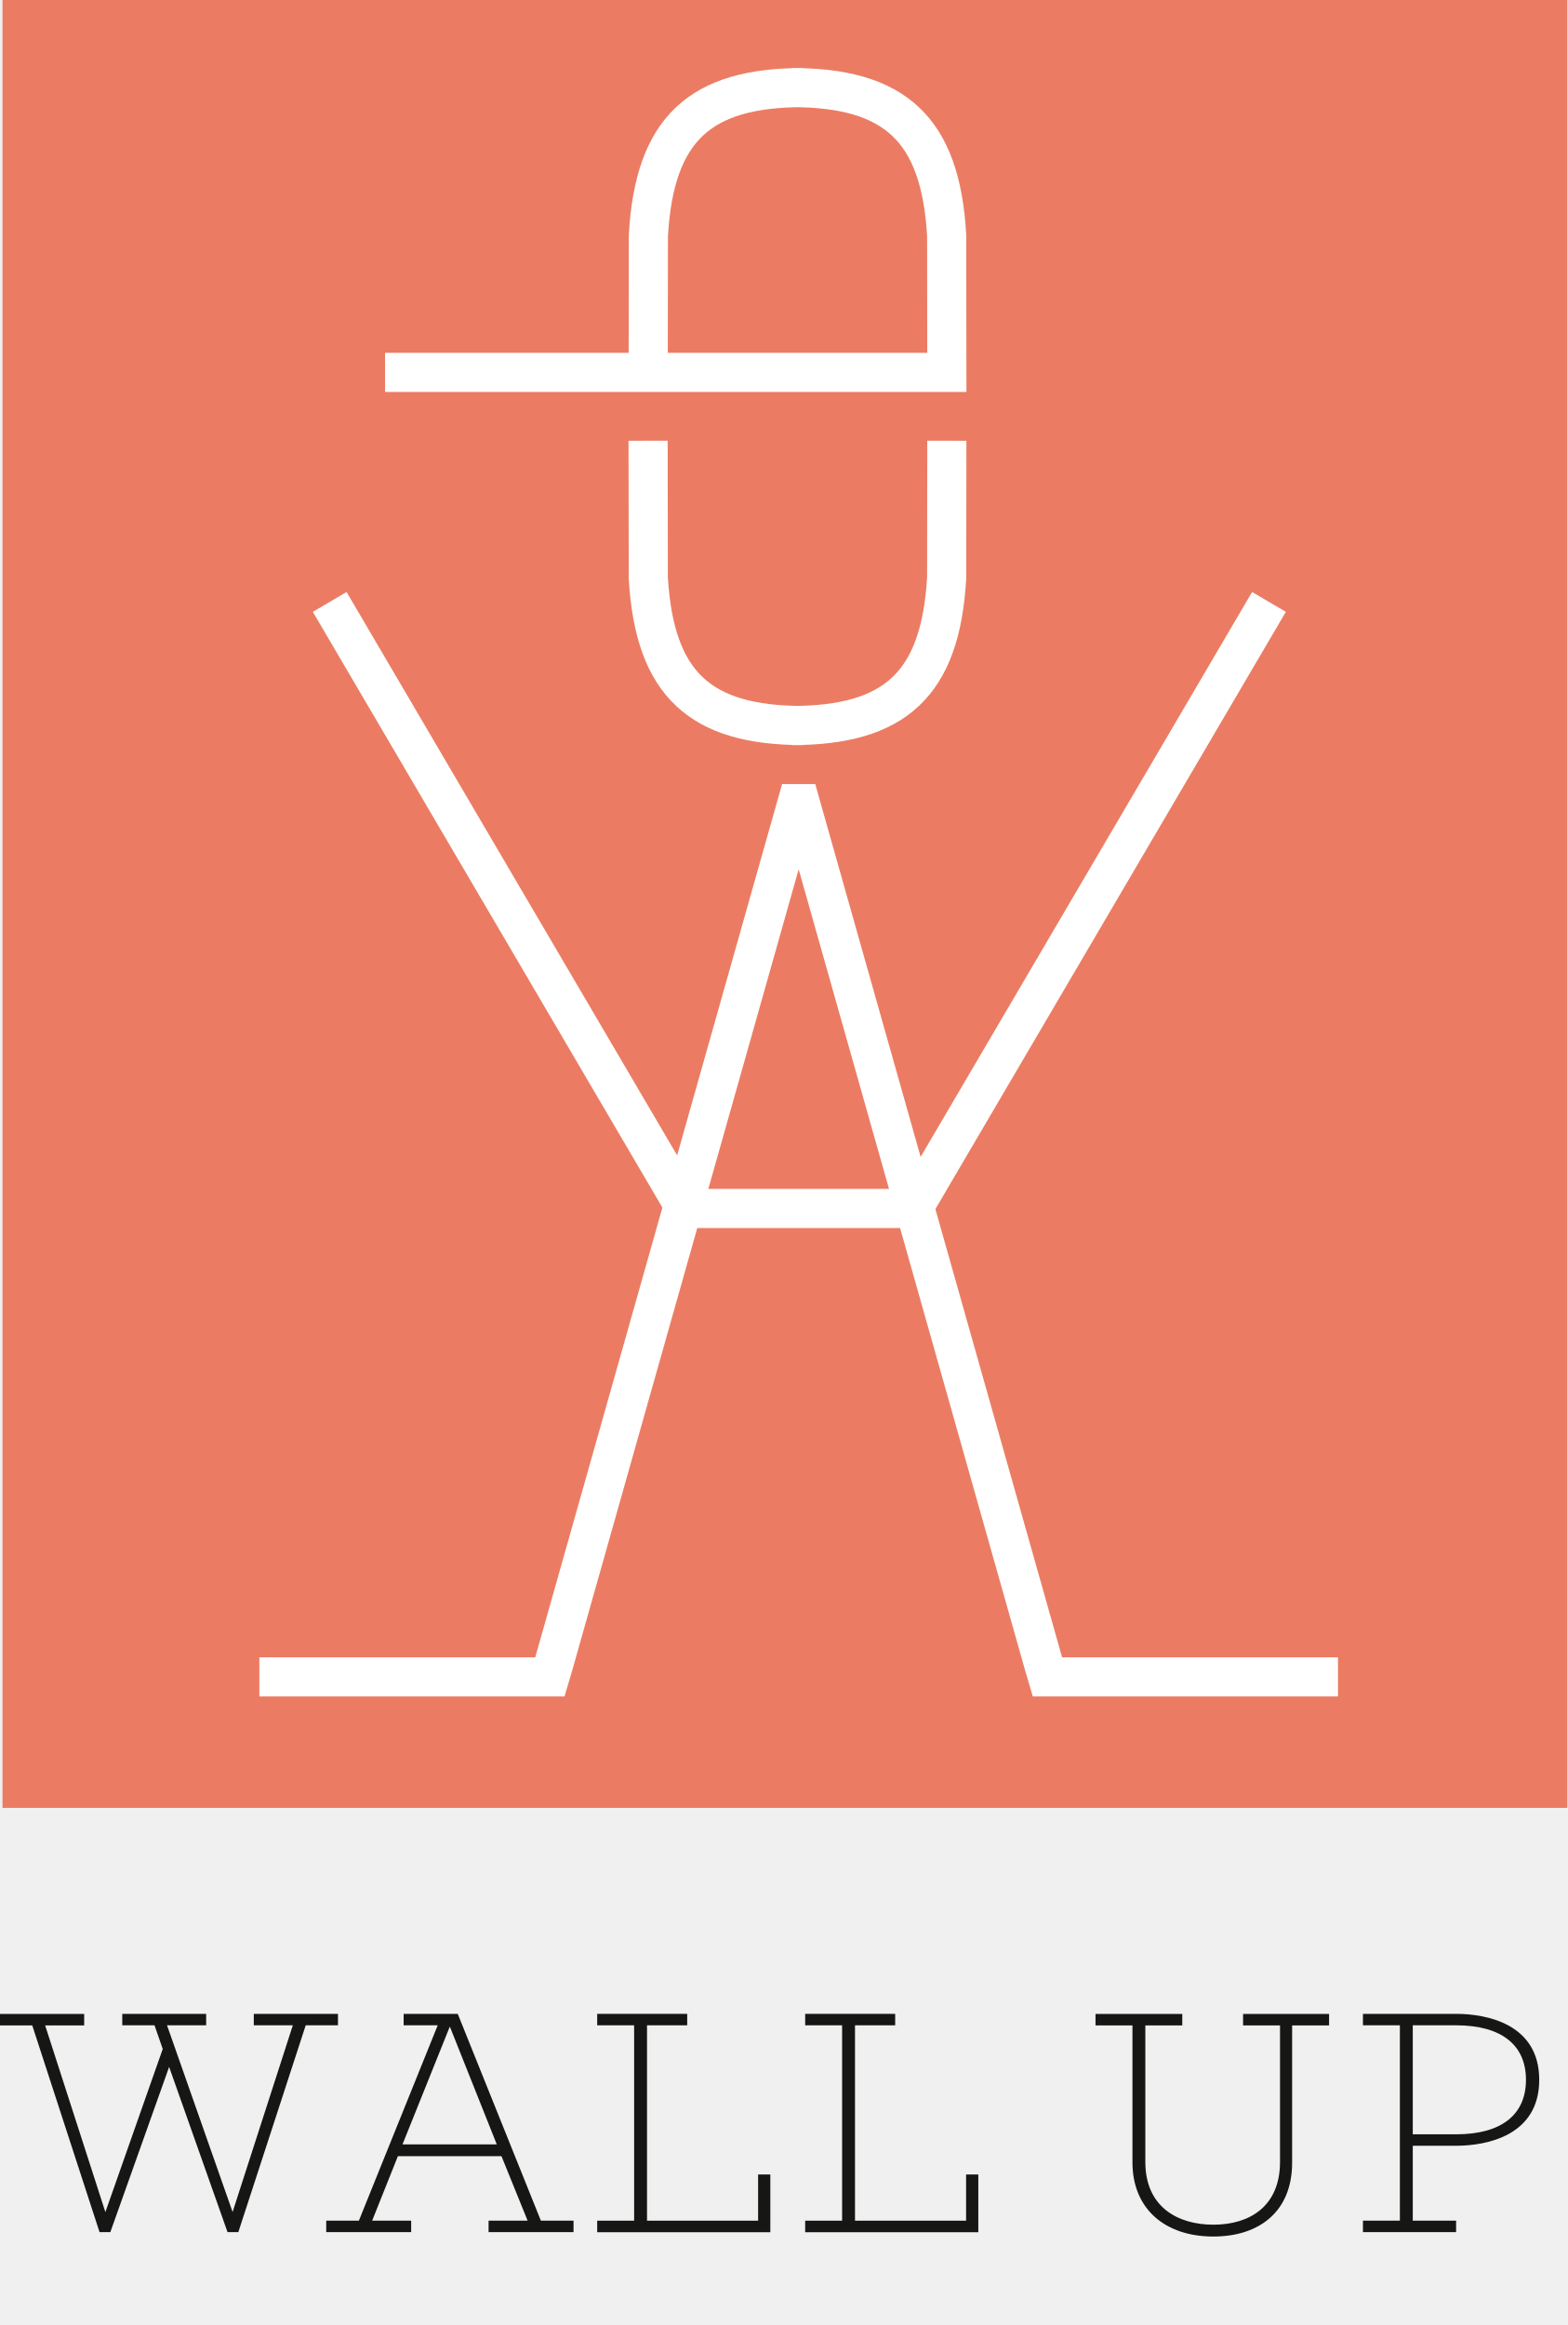
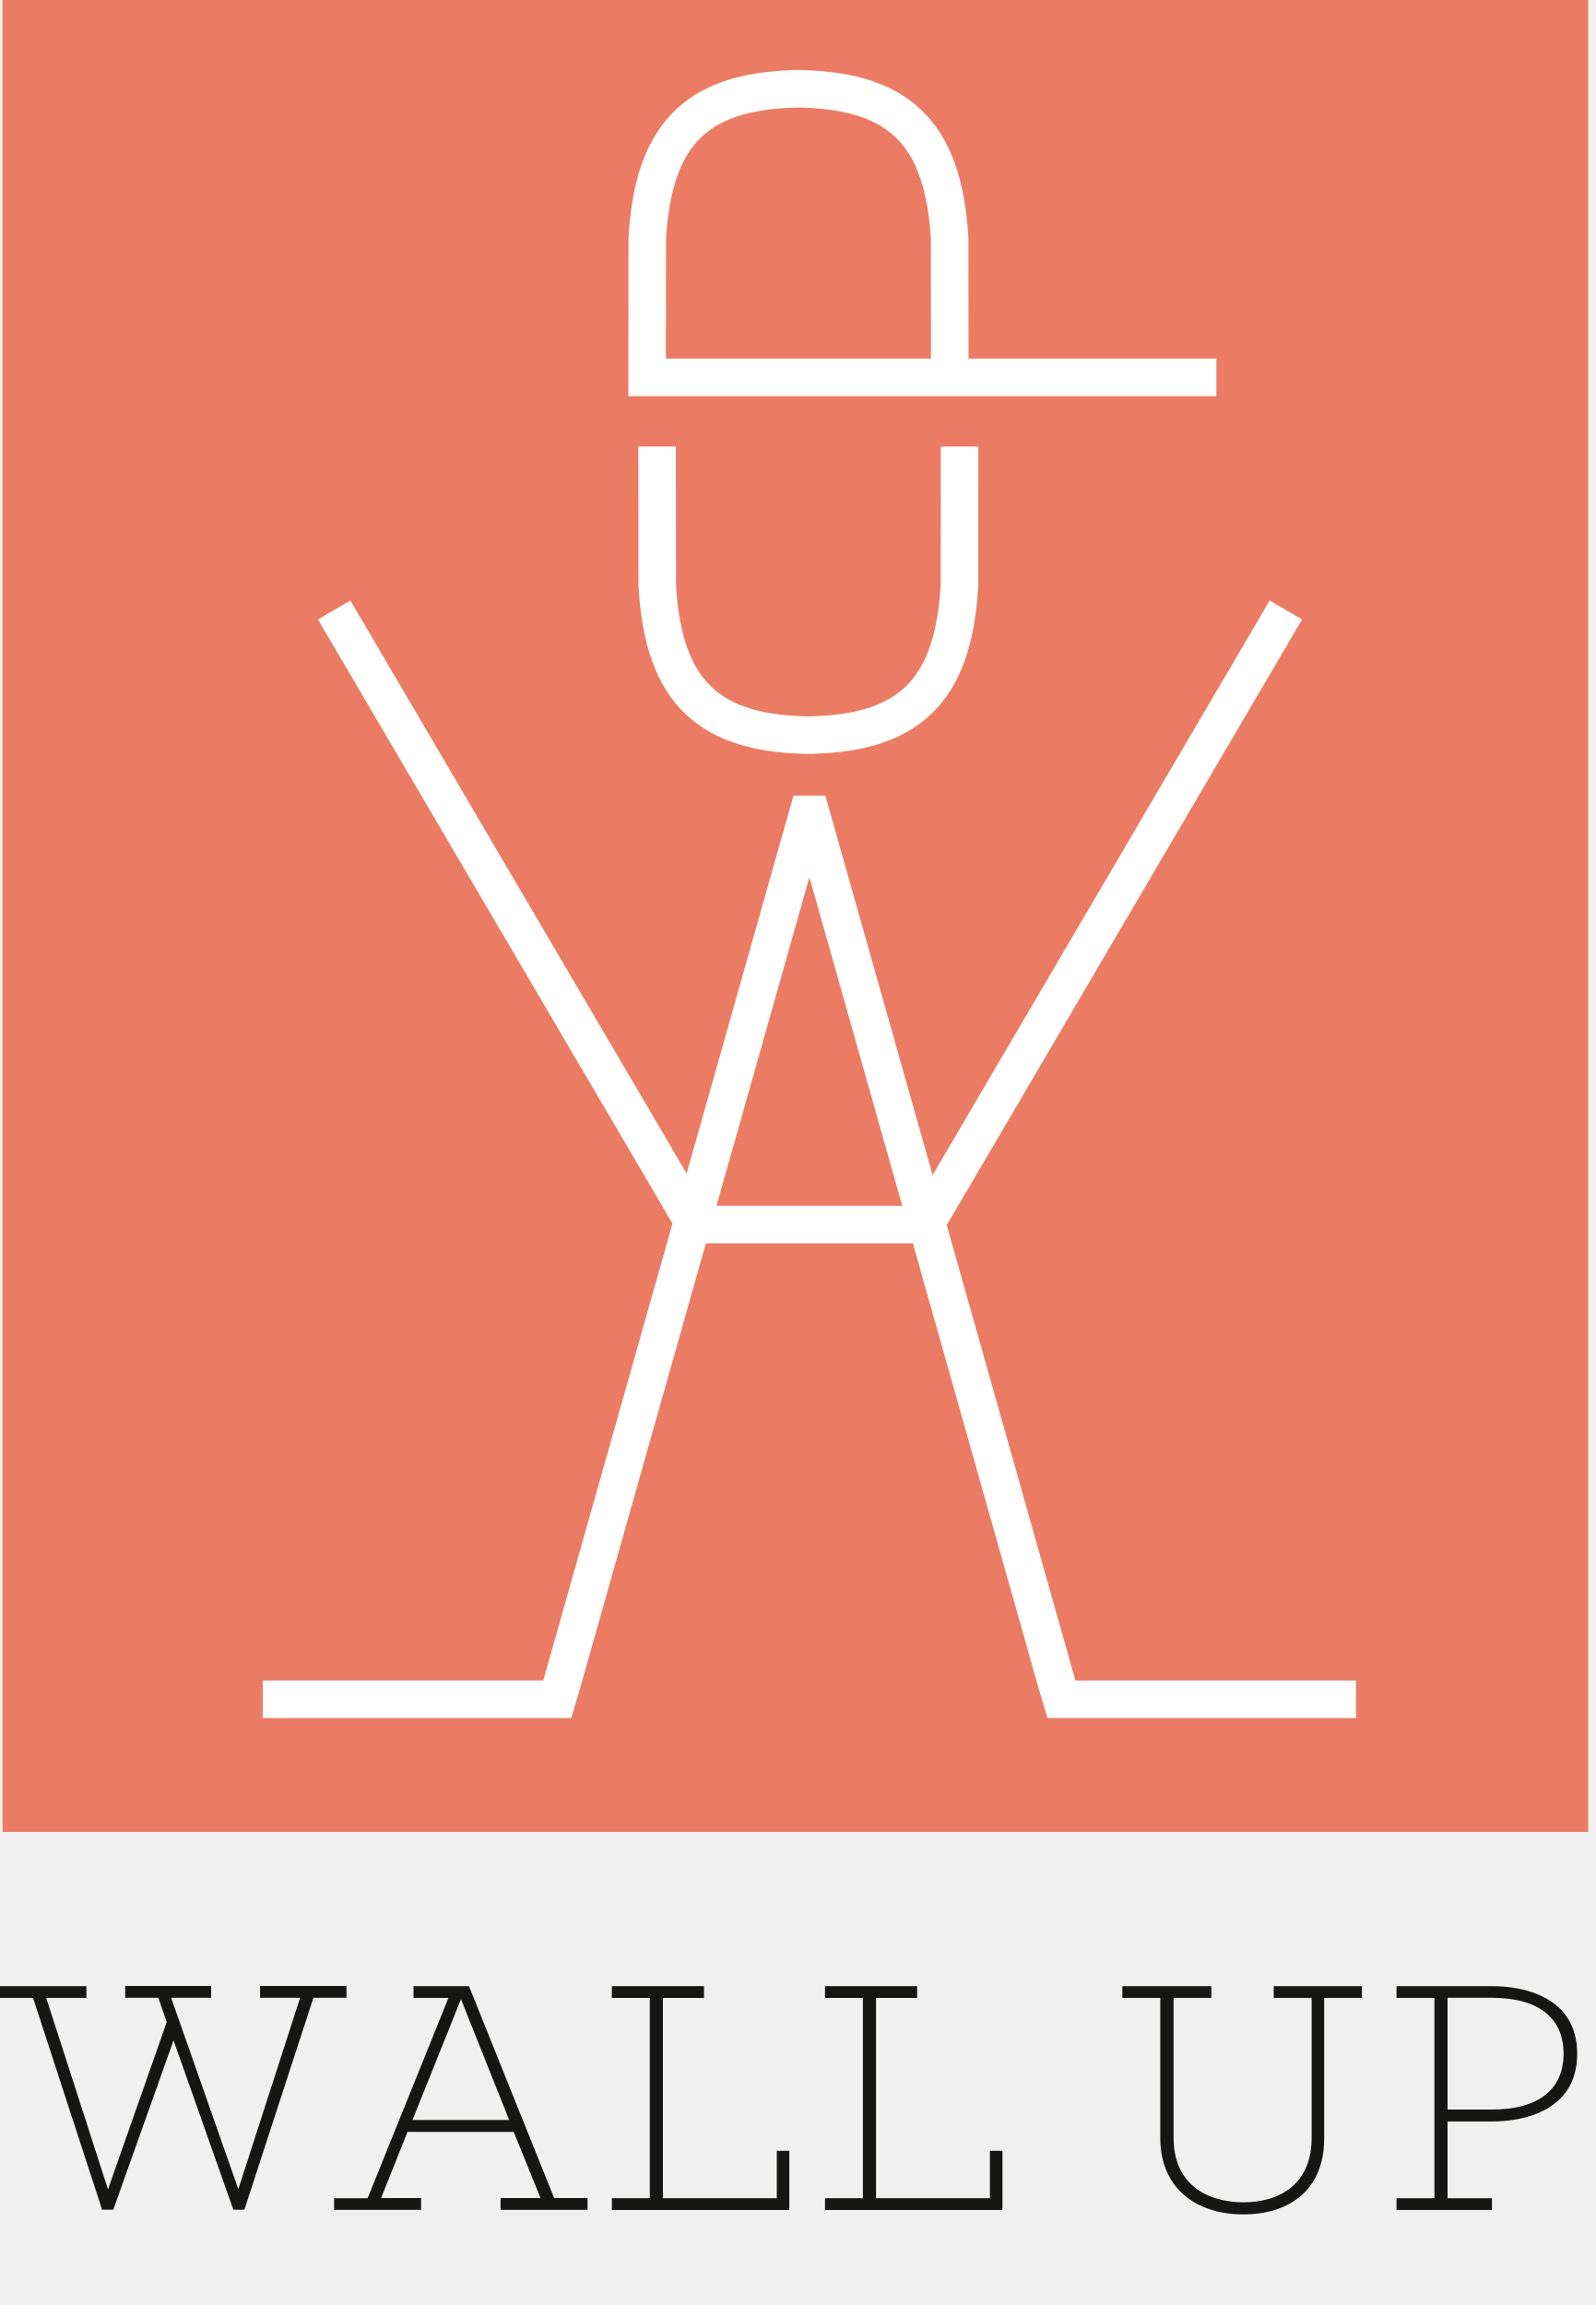
- <svg xmlns="http://www.w3.org/2000/svg" version="1.1" id="Layer_1" x="0px" y="0px" viewBox="0 0 164.21 243.6" style="enable-background:new 0 0 164.21 243.6;" xml:space="preserve">
+ <svg xmlns="http://www.w3.org/2000/svg" version="1.1" id="Layer_1" x="0px" y="0px" viewBox="0 0 105.64 152.61" style="enable-background:new 0 0 105.64 152.61;" xml:space="preserve">
  <style type="text/css">
	.st0{enable-background:new    ;}
	.st1{fill:#161615;}
	.st2{fill:#EB7C63;}
- 	.st3{fill:none;stroke:#FFFFFF;stroke-width:4.1;stroke-miterlimit:10;}
+ 	.st3{fill:none;stroke:#FFFFFF;stroke-width:2.484;stroke-miterlimit:10;}
</style>
-   <g>
-     <g class="st0">
-       <path class="st1" d="M3.38,212.21H0v-1.2h8.82v1.2H4.73l6.31,19.56l6.01-17.09l-0.86-2.48h-3.38v-1.2h8.79v1.2H17.5l6.87,19.56    l6.31-19.56h-4.09v-1.2h8.82v1.2h-3.38l-7.06,21.67h-1.13l-6.12-17.31l-6.16,17.31h-1.13L3.38,212.21z" />
-       <path class="st1" d="M34.18,232.67h3.42l8.26-20.47h-3.57v-1.2h5.67l8.71,21.67h3.42v1.2h-8.9v-1.2h4.09l-2.74-6.76H41.69    l-2.7,6.76h4.09v1.2h-8.9V232.67z M52.05,224.68l-4.92-12.35l-4.96,12.35H52.05z" />
-       <path class="st1" d="M62.57,232.67h3.87v-20.47h-3.87v-1.2H72v1.2h-4.21v20.47h11.64v-4.84h1.28v6.05H62.57V232.67z" />
-       <path class="st1" d="M84.36,232.67h3.87v-20.47h-3.87v-1.2h9.43v1.2h-4.21v20.47h11.64v-4.84h1.28v6.05H84.36V232.67z" />
-       <path class="st1" d="M118.65,226.55v-14.34h-3.87v-1.2h9.09v1.2H120v14.31c0,4.73,3.42,6.57,7.13,6.57c3.83,0,6.98-1.95,6.98-6.57    v-14.31h-3.87v-1.2h9.01v1.2h-3.87v14.38c0,5.11-3.42,7.74-8.26,7.74C122.1,234.33,118.65,231.47,118.65,226.55z" />
-       <path class="st1" d="M142.8,232.67h3.87v-20.47h-3.87v-1.2h9.76c3.19,0,8.71,1.05,8.71,6.91c0,5.86-5.52,6.91-8.71,6.91h-4.54    v7.85h4.54v1.2h-9.76V232.67z M148.02,223.62h4.54c4.81,0,7.32-2.1,7.32-5.71s-2.52-5.71-7.32-5.71h-4.54V223.62z" />
-     </g>
-     <g id="Group_1264" transform="translate(1)">
-       <rect id="Rectangle_481" x="-0.74" class="st2" width="163.95" height="189.42" />
-       <g id="Group_1263" transform="translate(30.474 10.386)">
-         <line id="Line_101" class="st3" x1="3.07" y1="52.68" x2="40.36" y2="116.23" />
-         <line id="Line_102" class="st3" x1="101.48" y1="52.68" x2="64.19" y2="116.23" />
-         <line id="Line_103" class="st3" x1="40.22" y1="116.23" x2="64.19" y2="116.23" />
-         <path id="Path_1122" class="st3" d="M108.71,165.31H78.27l-0.37-1.25L52.39,73.81h-0.37l-25.51,90.25l-0.37,1.25H-4.3" />
-         <path id="Path_1123" class="st3" d="M67.73,35.79l-0.02,14.37c-0.64,11.15-5.42,15.47-16.23,15.47h1.2     c-10.8,0-15.58-4.33-16.23-15.47l-0.02-14.37" />
-         <path id="Path_1124" class="st3" d="M36.44,28.63l0.02-14.37C37.1,3.11,41.88-1.21,52.68-1.21h-1.2     c10.8,0,15.59,4.33,16.23,15.47l0.02,14.37H8.87" />
-       </g>
+   <g class="st0">
+     <path class="st1" d="M2.19,132.28H0v-0.78h5.72v0.78H3.06l4.09,12.67l3.89-11.07l-0.56-1.61H8.29v-0.78h5.69v0.78h-2.65l4.45,12.67   l4.09-12.67h-2.65v-0.78h5.72v0.78h-2.19l-4.57,14.03h-0.73l-3.96-11.21l-3.99,11.21H6.76L2.19,132.28z" />
+     <path class="st1" d="M22.13,145.54h2.21l5.35-13.26h-2.31v-0.78h3.67l5.64,14.03h2.21v0.78h-5.76v-0.78h2.65l-1.78-4.38h-7.03   l-1.75,4.38h2.65v0.78h-5.76V145.54z M33.71,140.36l-3.19-8l-3.21,8H33.71z" />
+     <path class="st1" d="M40.51,145.54h2.51v-13.26h-2.51v-0.78h6.1v0.78h-2.72v13.26h7.54v-3.14h0.83v3.92H40.51V145.54z" />
+     <path class="st1" d="M54.62,145.54h2.51v-13.26h-2.51v-0.78h6.1v0.78H58v13.26h7.54v-3.14h0.83v3.92H54.62V145.54z" />
+     <path class="st1" d="M76.82,141.57v-9.29h-2.51v-0.78h5.89v0.78H77.7v9.27c0,3.06,2.21,4.26,4.62,4.26c2.48,0,4.52-1.26,4.52-4.26   v-9.27h-2.51v-0.78h5.84v0.78h-2.5v9.32c0,3.31-2.21,5.01-5.35,5.01C79.06,146.61,76.82,144.76,76.82,141.57z" />
+     <path class="st1" d="M92.46,145.54h2.51v-13.26h-2.51v-0.78h6.32c2.07,0,5.64,0.68,5.64,4.48c0,3.79-3.58,4.48-5.64,4.48h-2.94   v5.08h2.94v0.78h-6.32V145.54z M95.84,139.67h2.94c3.11,0,4.74-1.36,4.74-3.7s-1.63-3.7-4.74-3.7h-2.94V139.67z" />
+   </g>
+   <g id="Group_1264_00000072993082930829114400000016569990116952484015_" transform="translate(1)">
+     <rect id="Rectangle_481_00000121269080656463216860000001930916511800116649_" x="-0.83" class="st2" width="104.98" height="121.29" />
+     <g id="Group_1263_00000145738055109370625840000013784927587204790173_" transform="translate(30.474 10.386)">
+       <line id="Line_101_00000173844594076809007310000012519326546220654474_" class="st3" x1="-9.35" y1="30" x2="14.53" y2="70.69" />
+       <line id="Line_102_00000079455838541075179040000017182802393565160891_" class="st3" x1="53.66" y1="30" x2="29.79" y2="70.69" />
+       <line id="Line_103_00000089547048911082067820000011943686228673568150_" class="st3" x1="14.44" y1="70.69" x2="29.79" y2="70.69" />
+       <path id="Path_1122_00000047034850749509835990000001097247802620389032_" class="st3" d="M58.3,102.12H38.8l-0.24-0.8    L22.23,43.53H22L5.66,101.32l-0.24,0.8h-19.49" />
+       <path id="Path_1123_00000054948720500135348340000016047684650064097944_" class="st3" d="M32.06,19.18l-0.01,9.2    c-0.41,7.14-3.47,9.91-10.39,9.91h0.77c-6.92,0-9.98-2.77-10.39-9.91l-0.01-9.2" />
+       <path id="Path_1124_00000145038631106967731510000000044343010569678746_" class="st3" d="M31.41,14.6l-0.01-9.2    C30.98-1.74,27.92-4.51,21-4.51h0.77c-6.92,0-9.98,2.77-10.39,9.91l-0.01,9.2h37.69" />
    </g>
  </g>
  <g>
</g>
  <g>
</g>
  <g>
</g>
  <g>
</g>
  <g>
</g>
  <g>
</g>
</svg>
